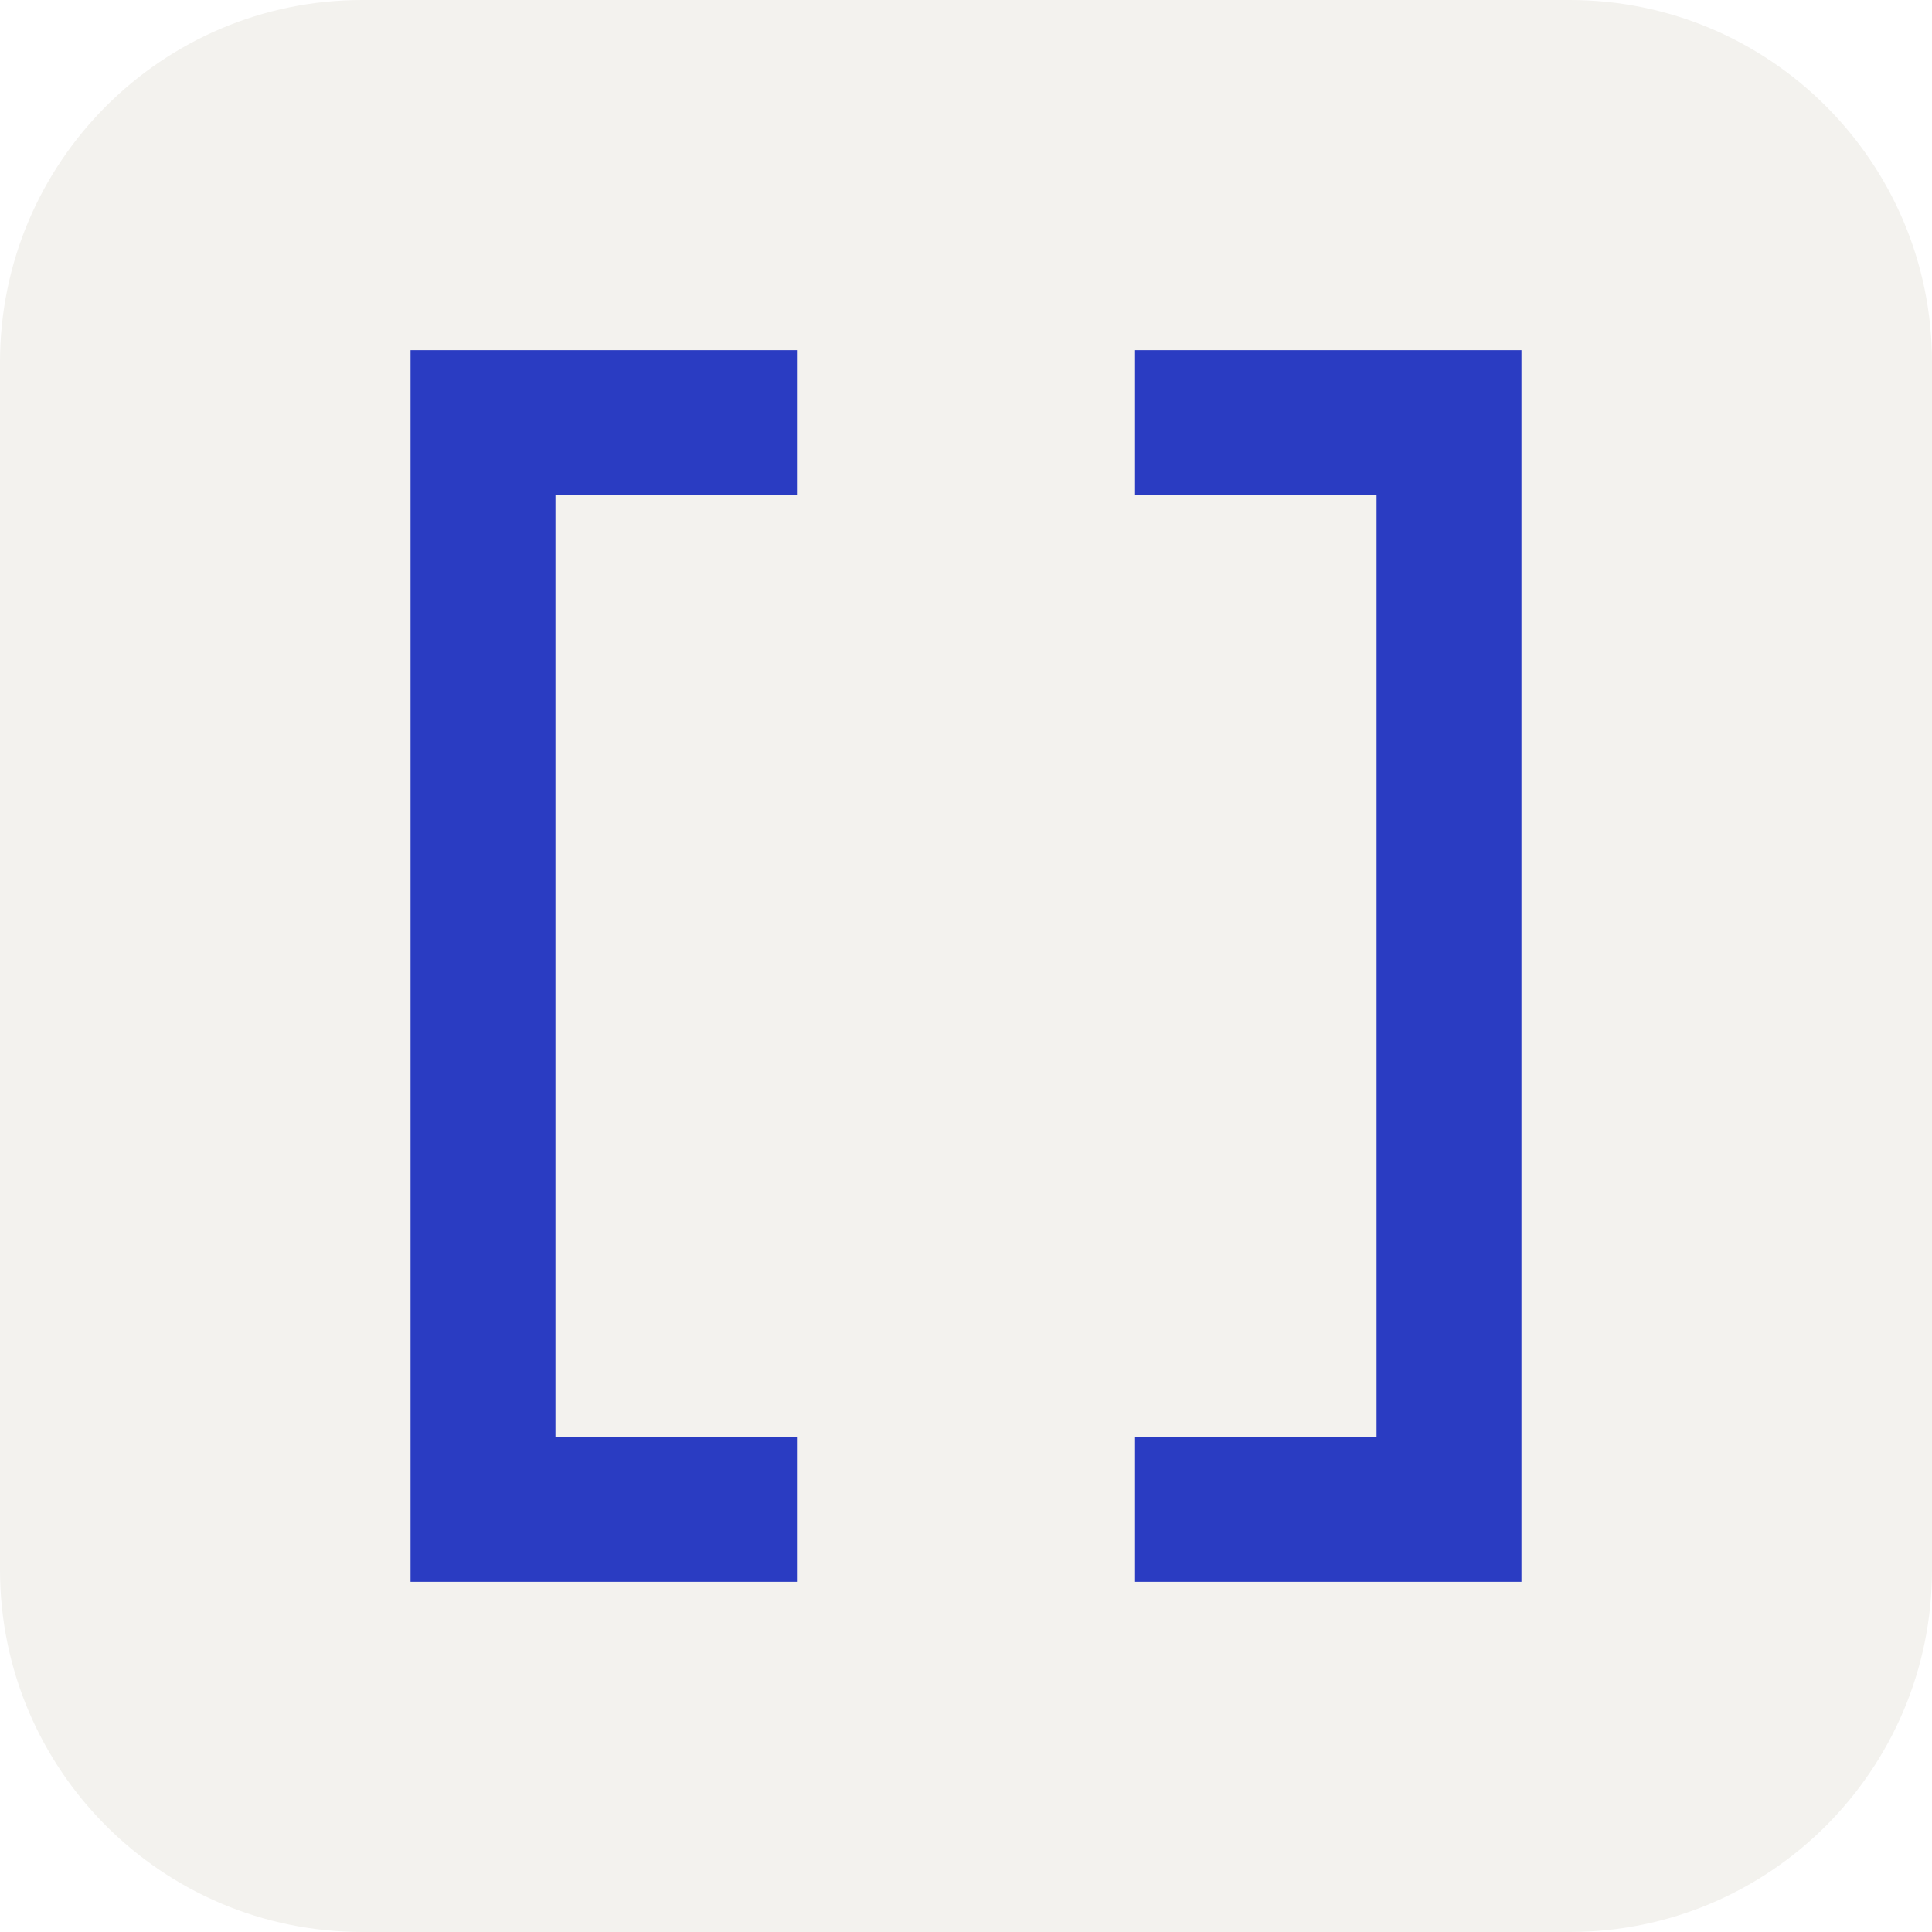
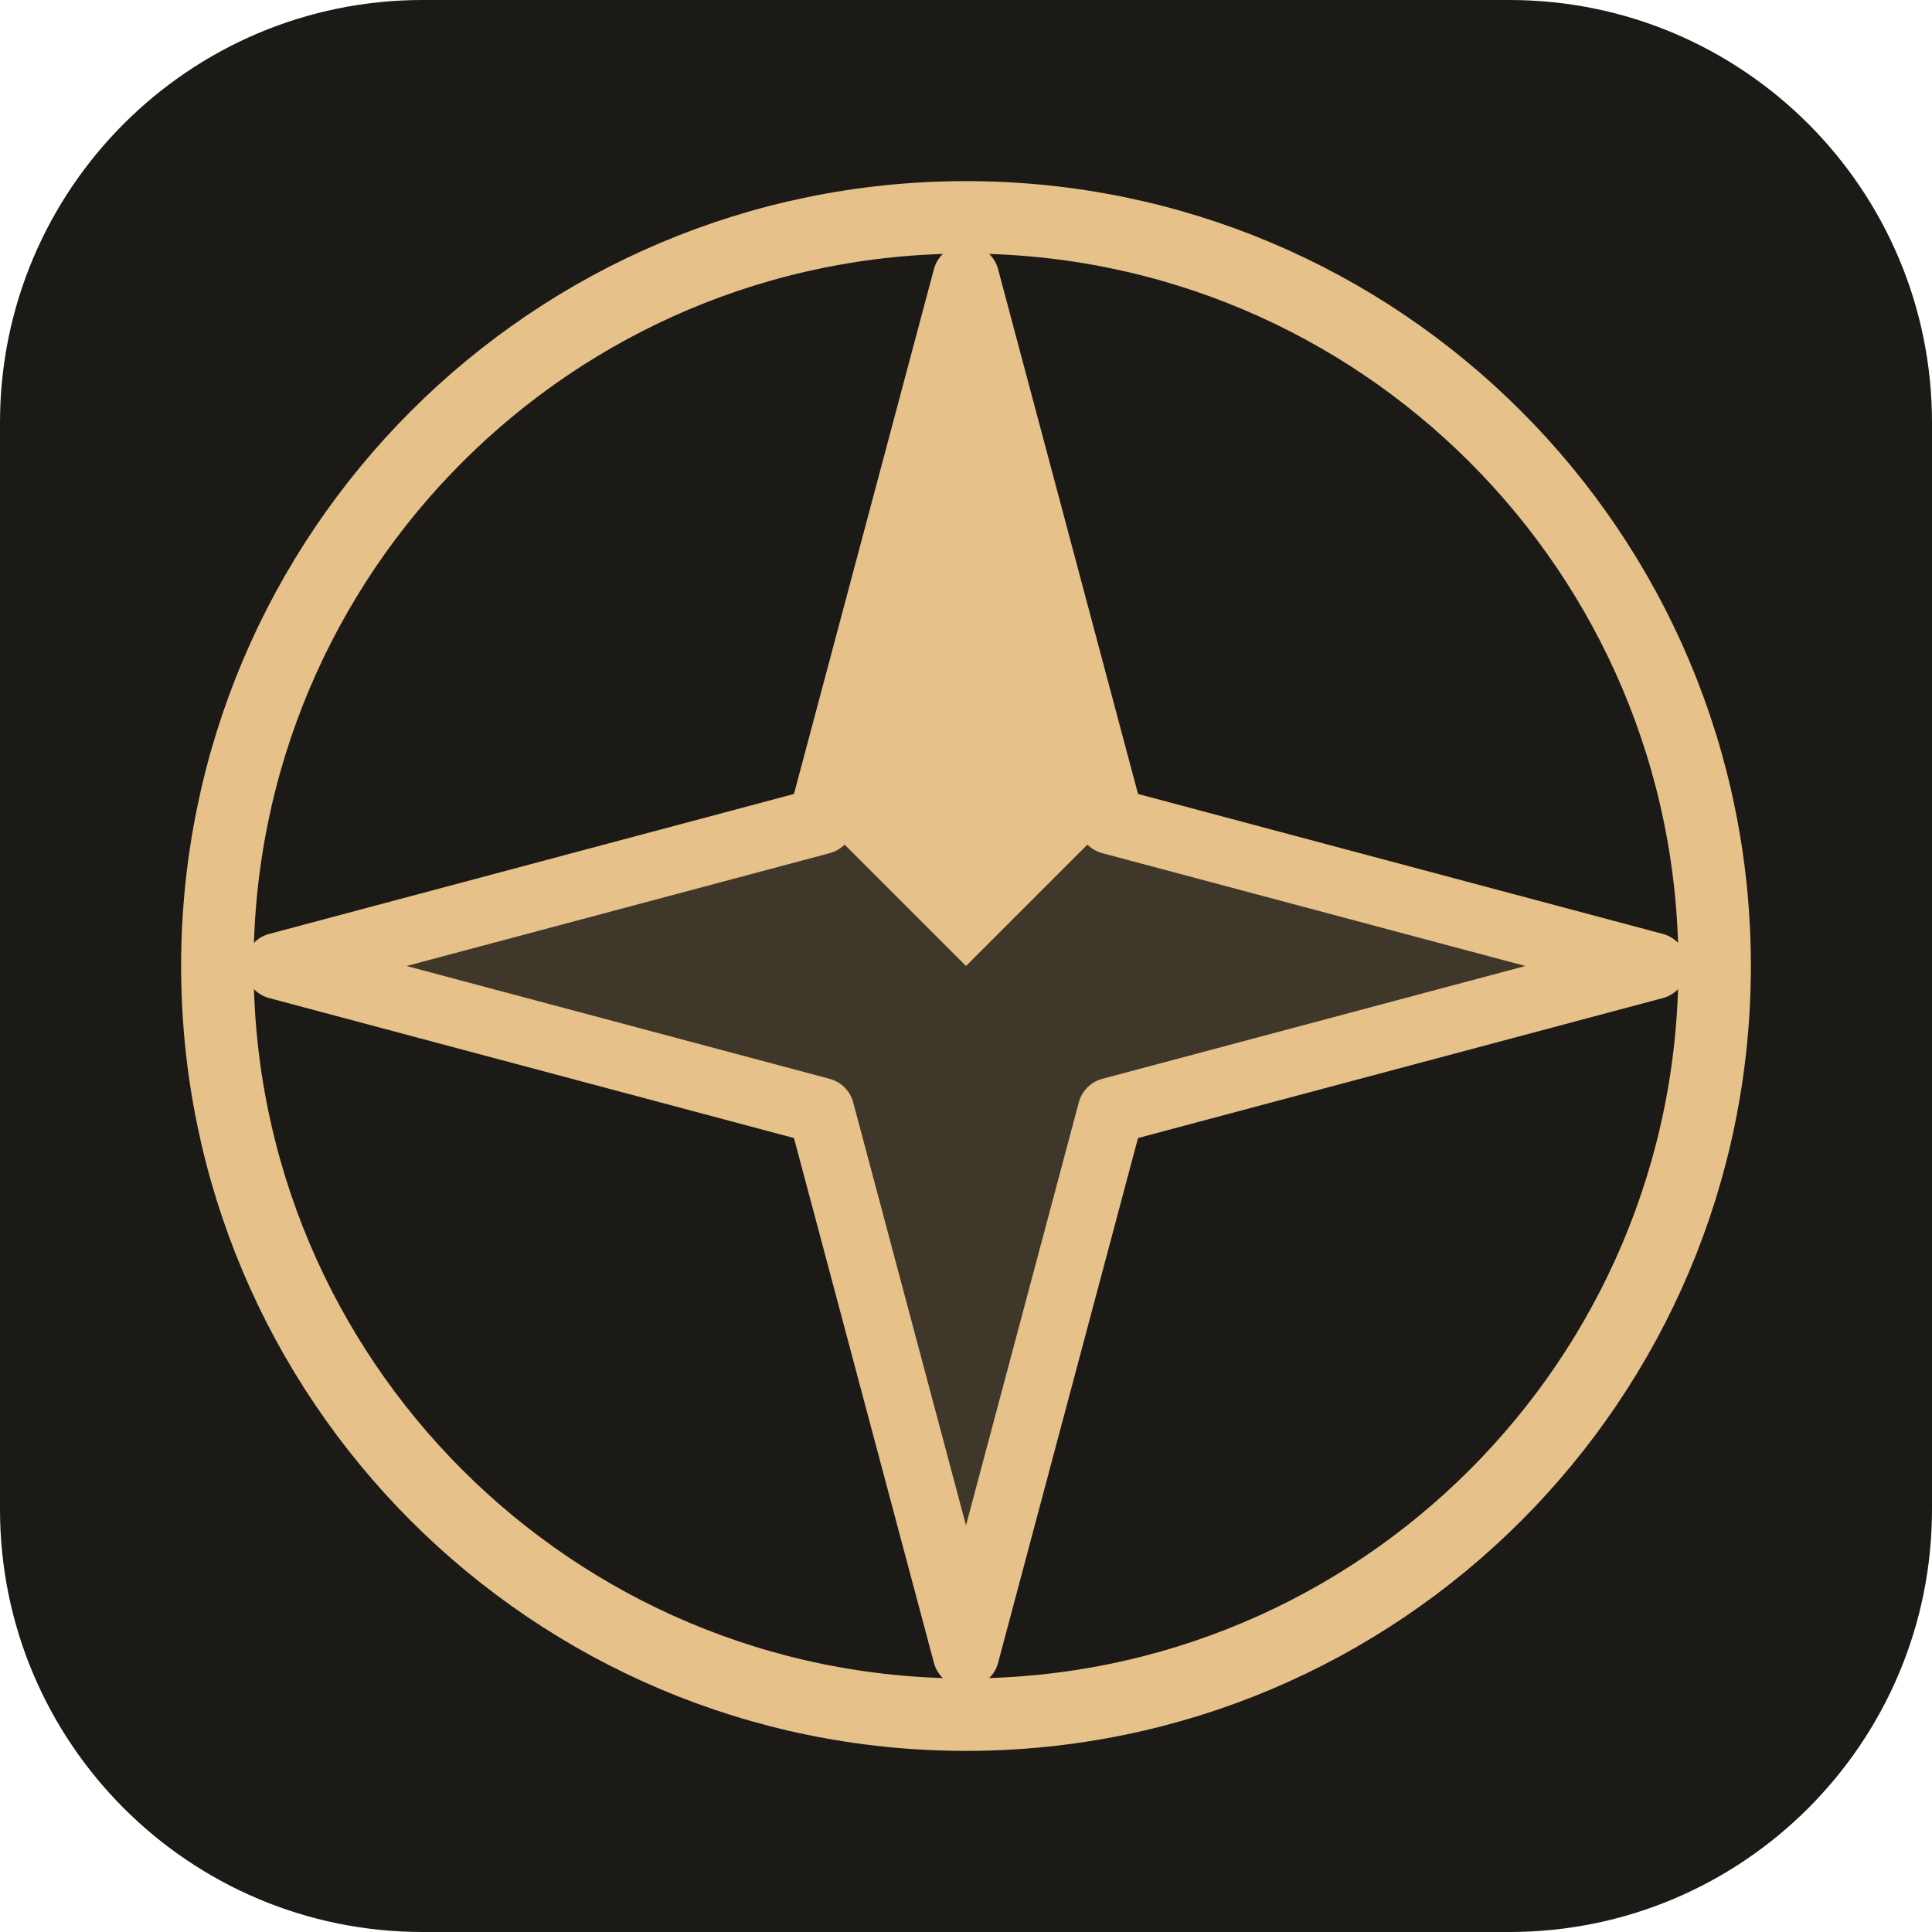
<svg xmlns="http://www.w3.org/2000/svg" viewBox="0 0 32 32">
-   <rect width="32" height="32" rx="6" fill="#f3f2ee" />
-   <path d="M12 7H8v18h4M20 7h4v18h-4" fill="none" stroke="#2a3cc2" stroke-width="2.4" stroke-linecap="square" />
+   <rect width="32" height="32" rx="7" fill="#1c1a17" />
+   <circle cx="16" cy="16" r="12.4" fill="none" stroke="#e6c18a" stroke-width="1.2" />
+   <path d="M16 4.6 18.4 13.6 27.4 16 18.4 18.4 16 27.4 13.6 18.4 4.6 16 13.6 13.6Z" fill="#e6c18a" fill-opacity=".18" stroke="#e6c18a" stroke-width="1.1" stroke-linejoin="round" />
+   <path d="M16 4.6 18.4 13.6 16 16 13.6 13.6Z" fill="#e6c18a" />
</svg>
